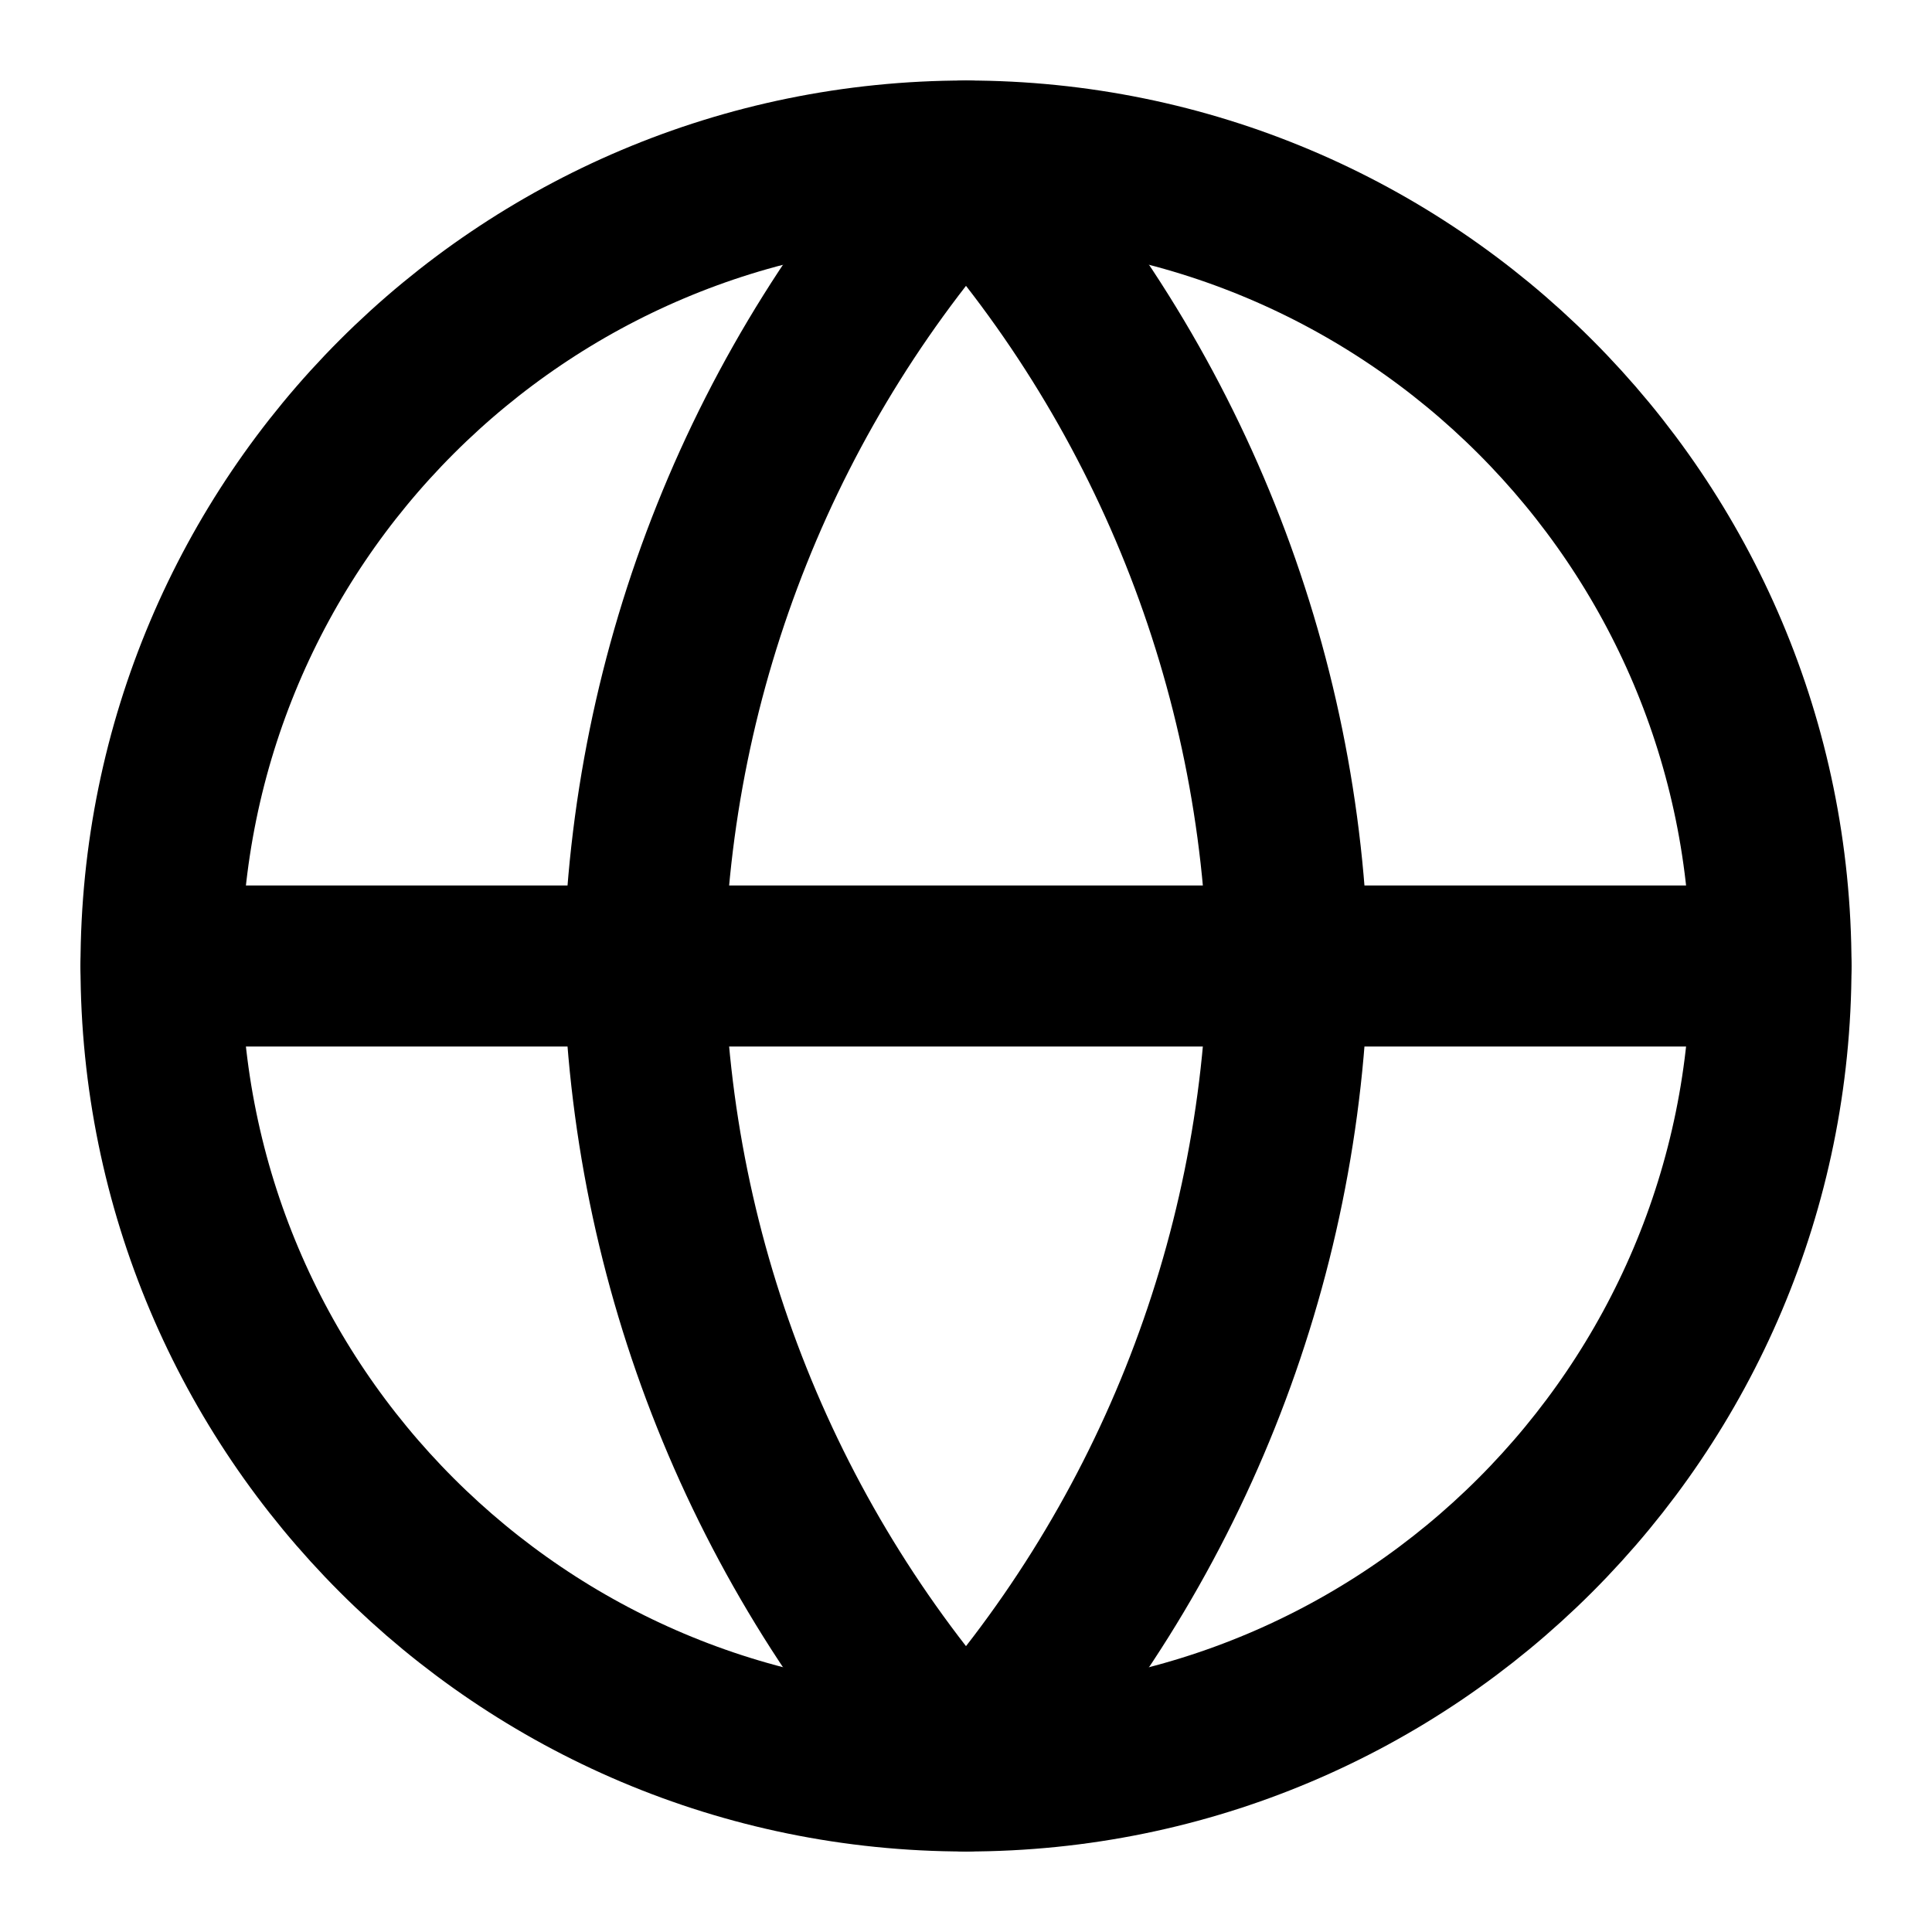
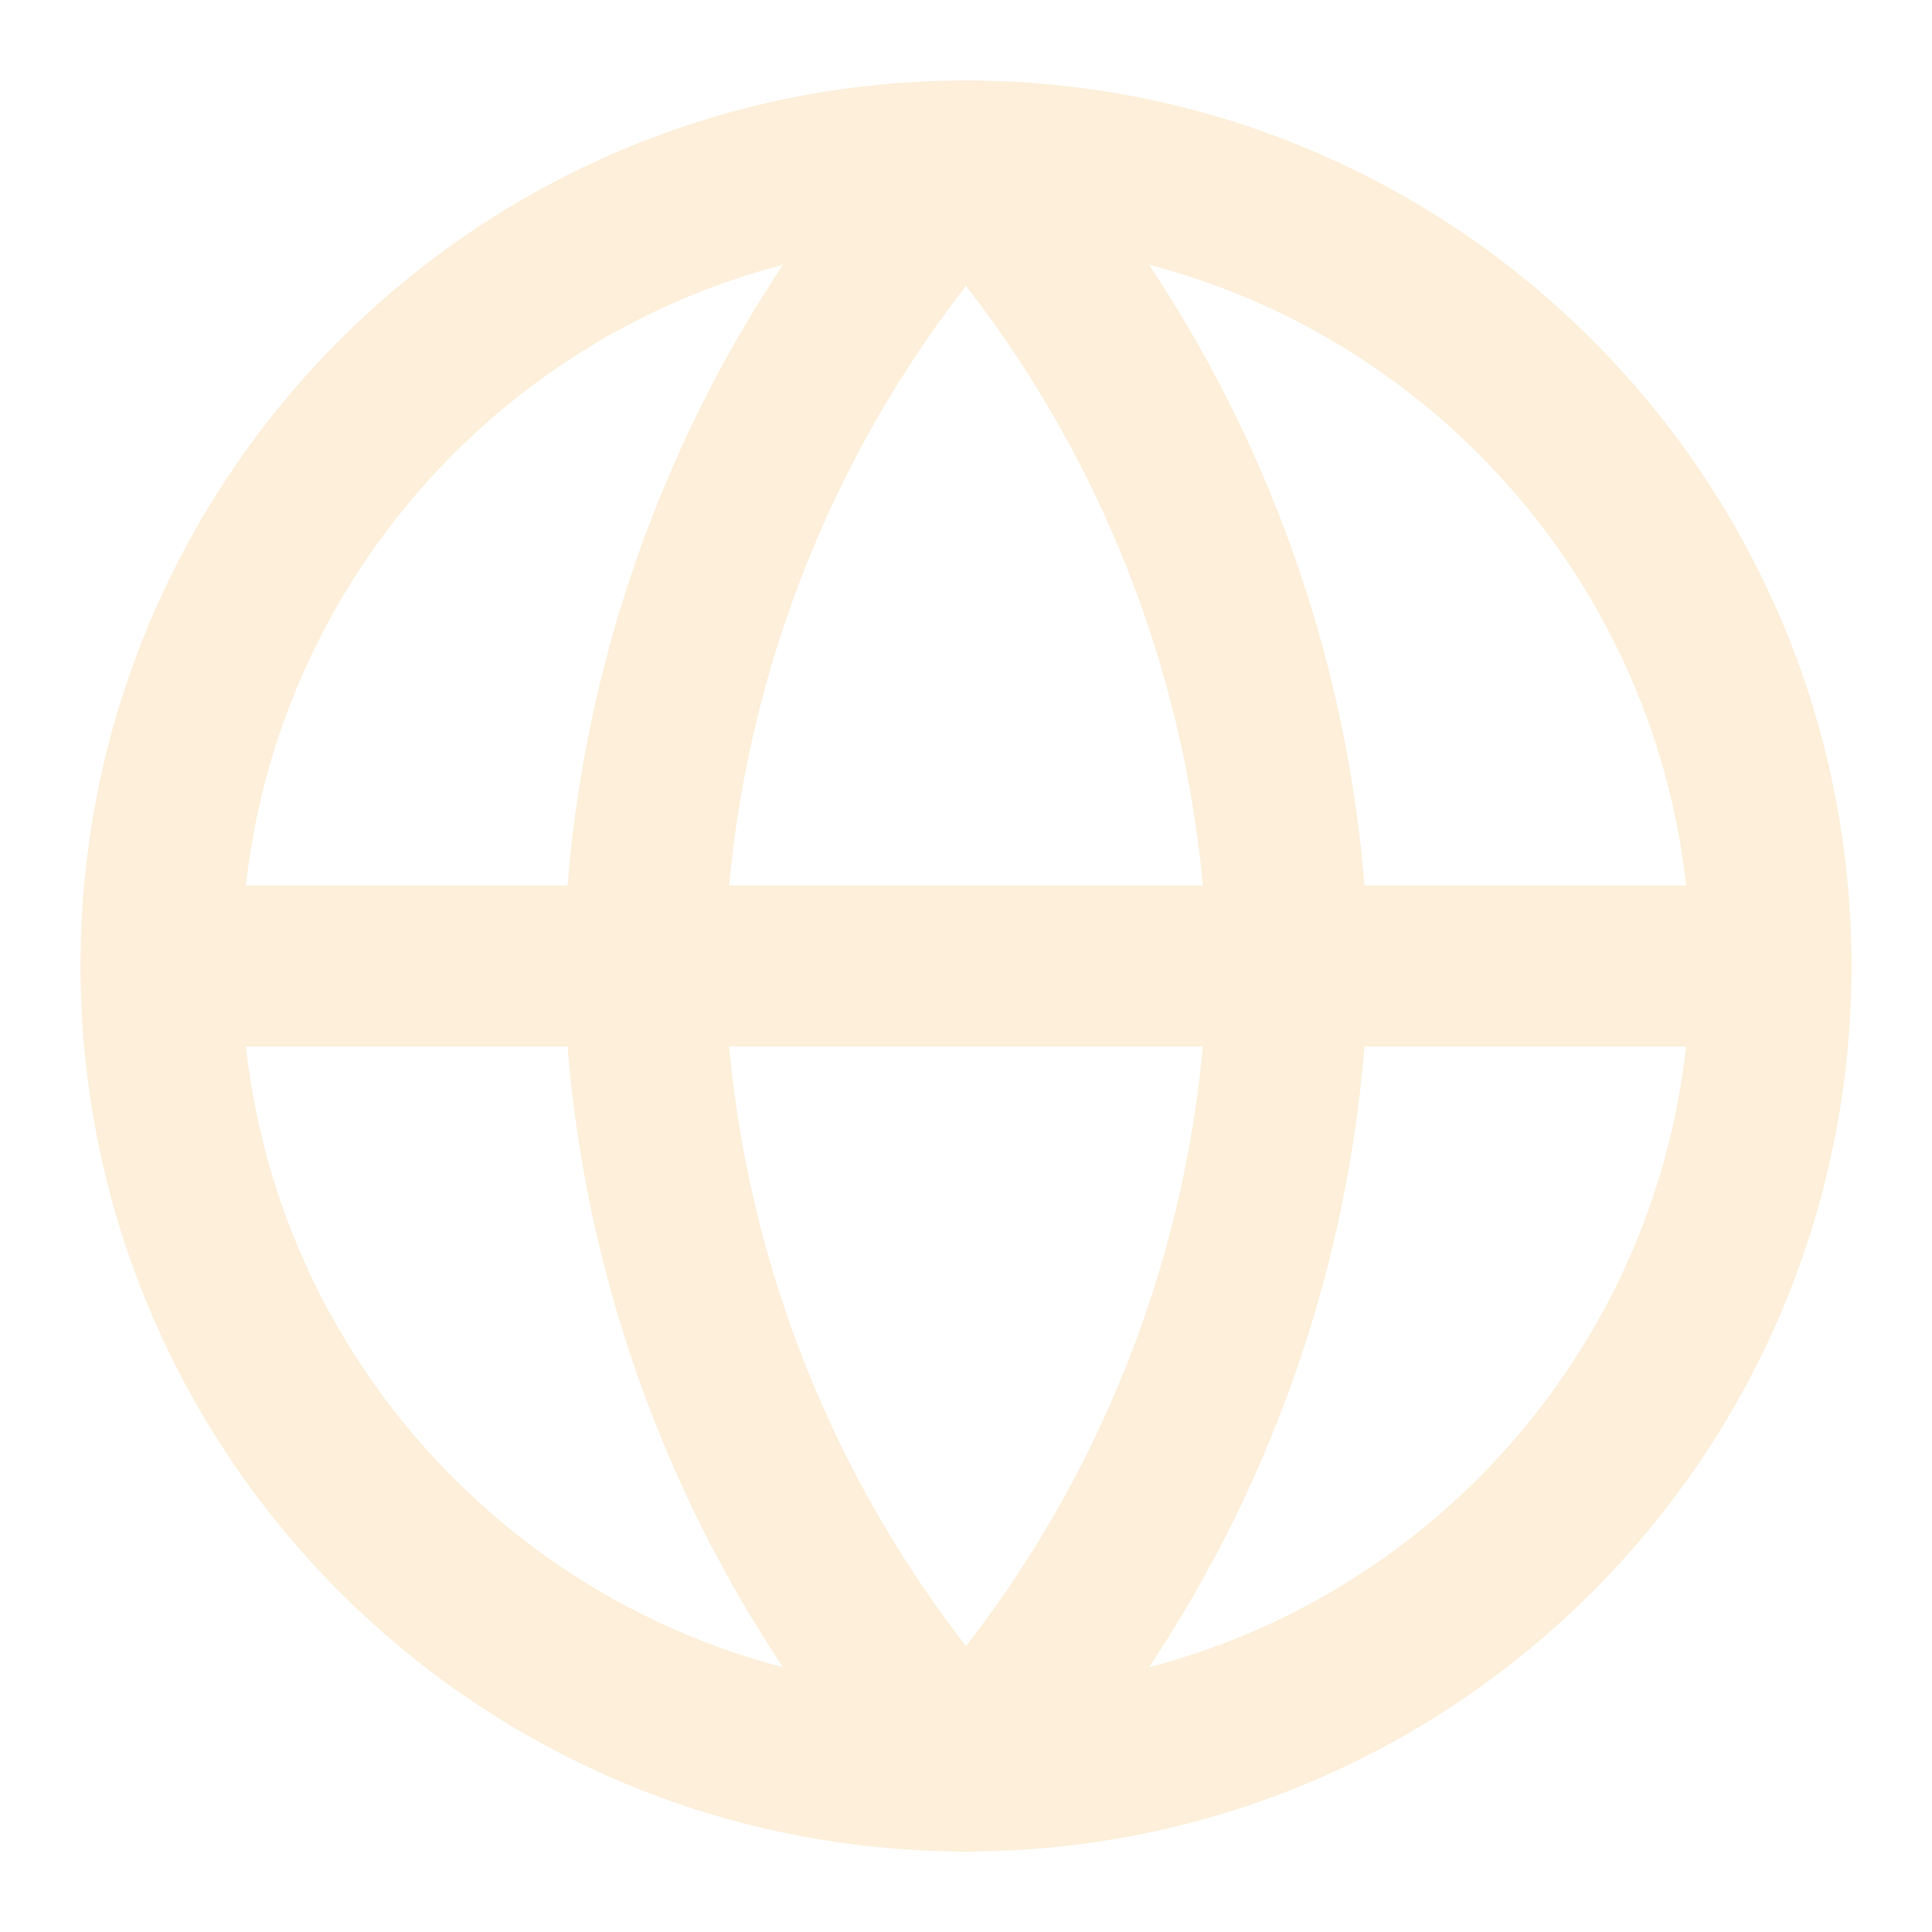
<svg xmlns="http://www.w3.org/2000/svg" width="24" height="24" viewBox="0 0 24 24" fill="none">
-   <path d="M12 22C17.523 22 22 17.523 22 12C22 6.477 17.523 2 12 2C6.477 2 2 6.477 2 12C2 17.523 6.477 22 12 22Z" stroke="black" stroke-width="2" stroke-linecap="round" stroke-linejoin="round" />
-   <path d="M2 12H22" stroke="black" stroke-width="2" stroke-linecap="round" stroke-linejoin="round" />
-   <path d="M12 2C14.501 4.738 15.923 8.292 16 12C15.923 15.708 14.501 19.262 12 22C9.499 19.262 8.077 15.708 8 12C8.077 8.292 9.499 4.738 12 2Z" stroke="black" stroke-width="2" stroke-linecap="round" stroke-linejoin="round" />
+   <path d="M12 22C17.523 22 22 17.523 22 12C22 6.477 17.523 2 12 2C6.477 2 2 6.477 2 12C2 17.523 6.477 22 12 22Z" stroke="#FDEFDA" stroke-width="2" stroke-linecap="round" stroke-linejoin="round" />
+   <path d="M2 12H22" stroke="#FDEFDA" stroke-width="2" stroke-linecap="round" stroke-linejoin="round" />
+   <path d="M12 2C14.501 4.738 15.923 8.292 16 12C15.923 15.708 14.501 19.262 12 22C9.499 19.262 8.077 15.708 8 12C8.077 8.292 9.499 4.738 12 2Z" stroke="#FDEFDA" stroke-width="2" stroke-linecap="round" stroke-linejoin="round" />
</svg>
